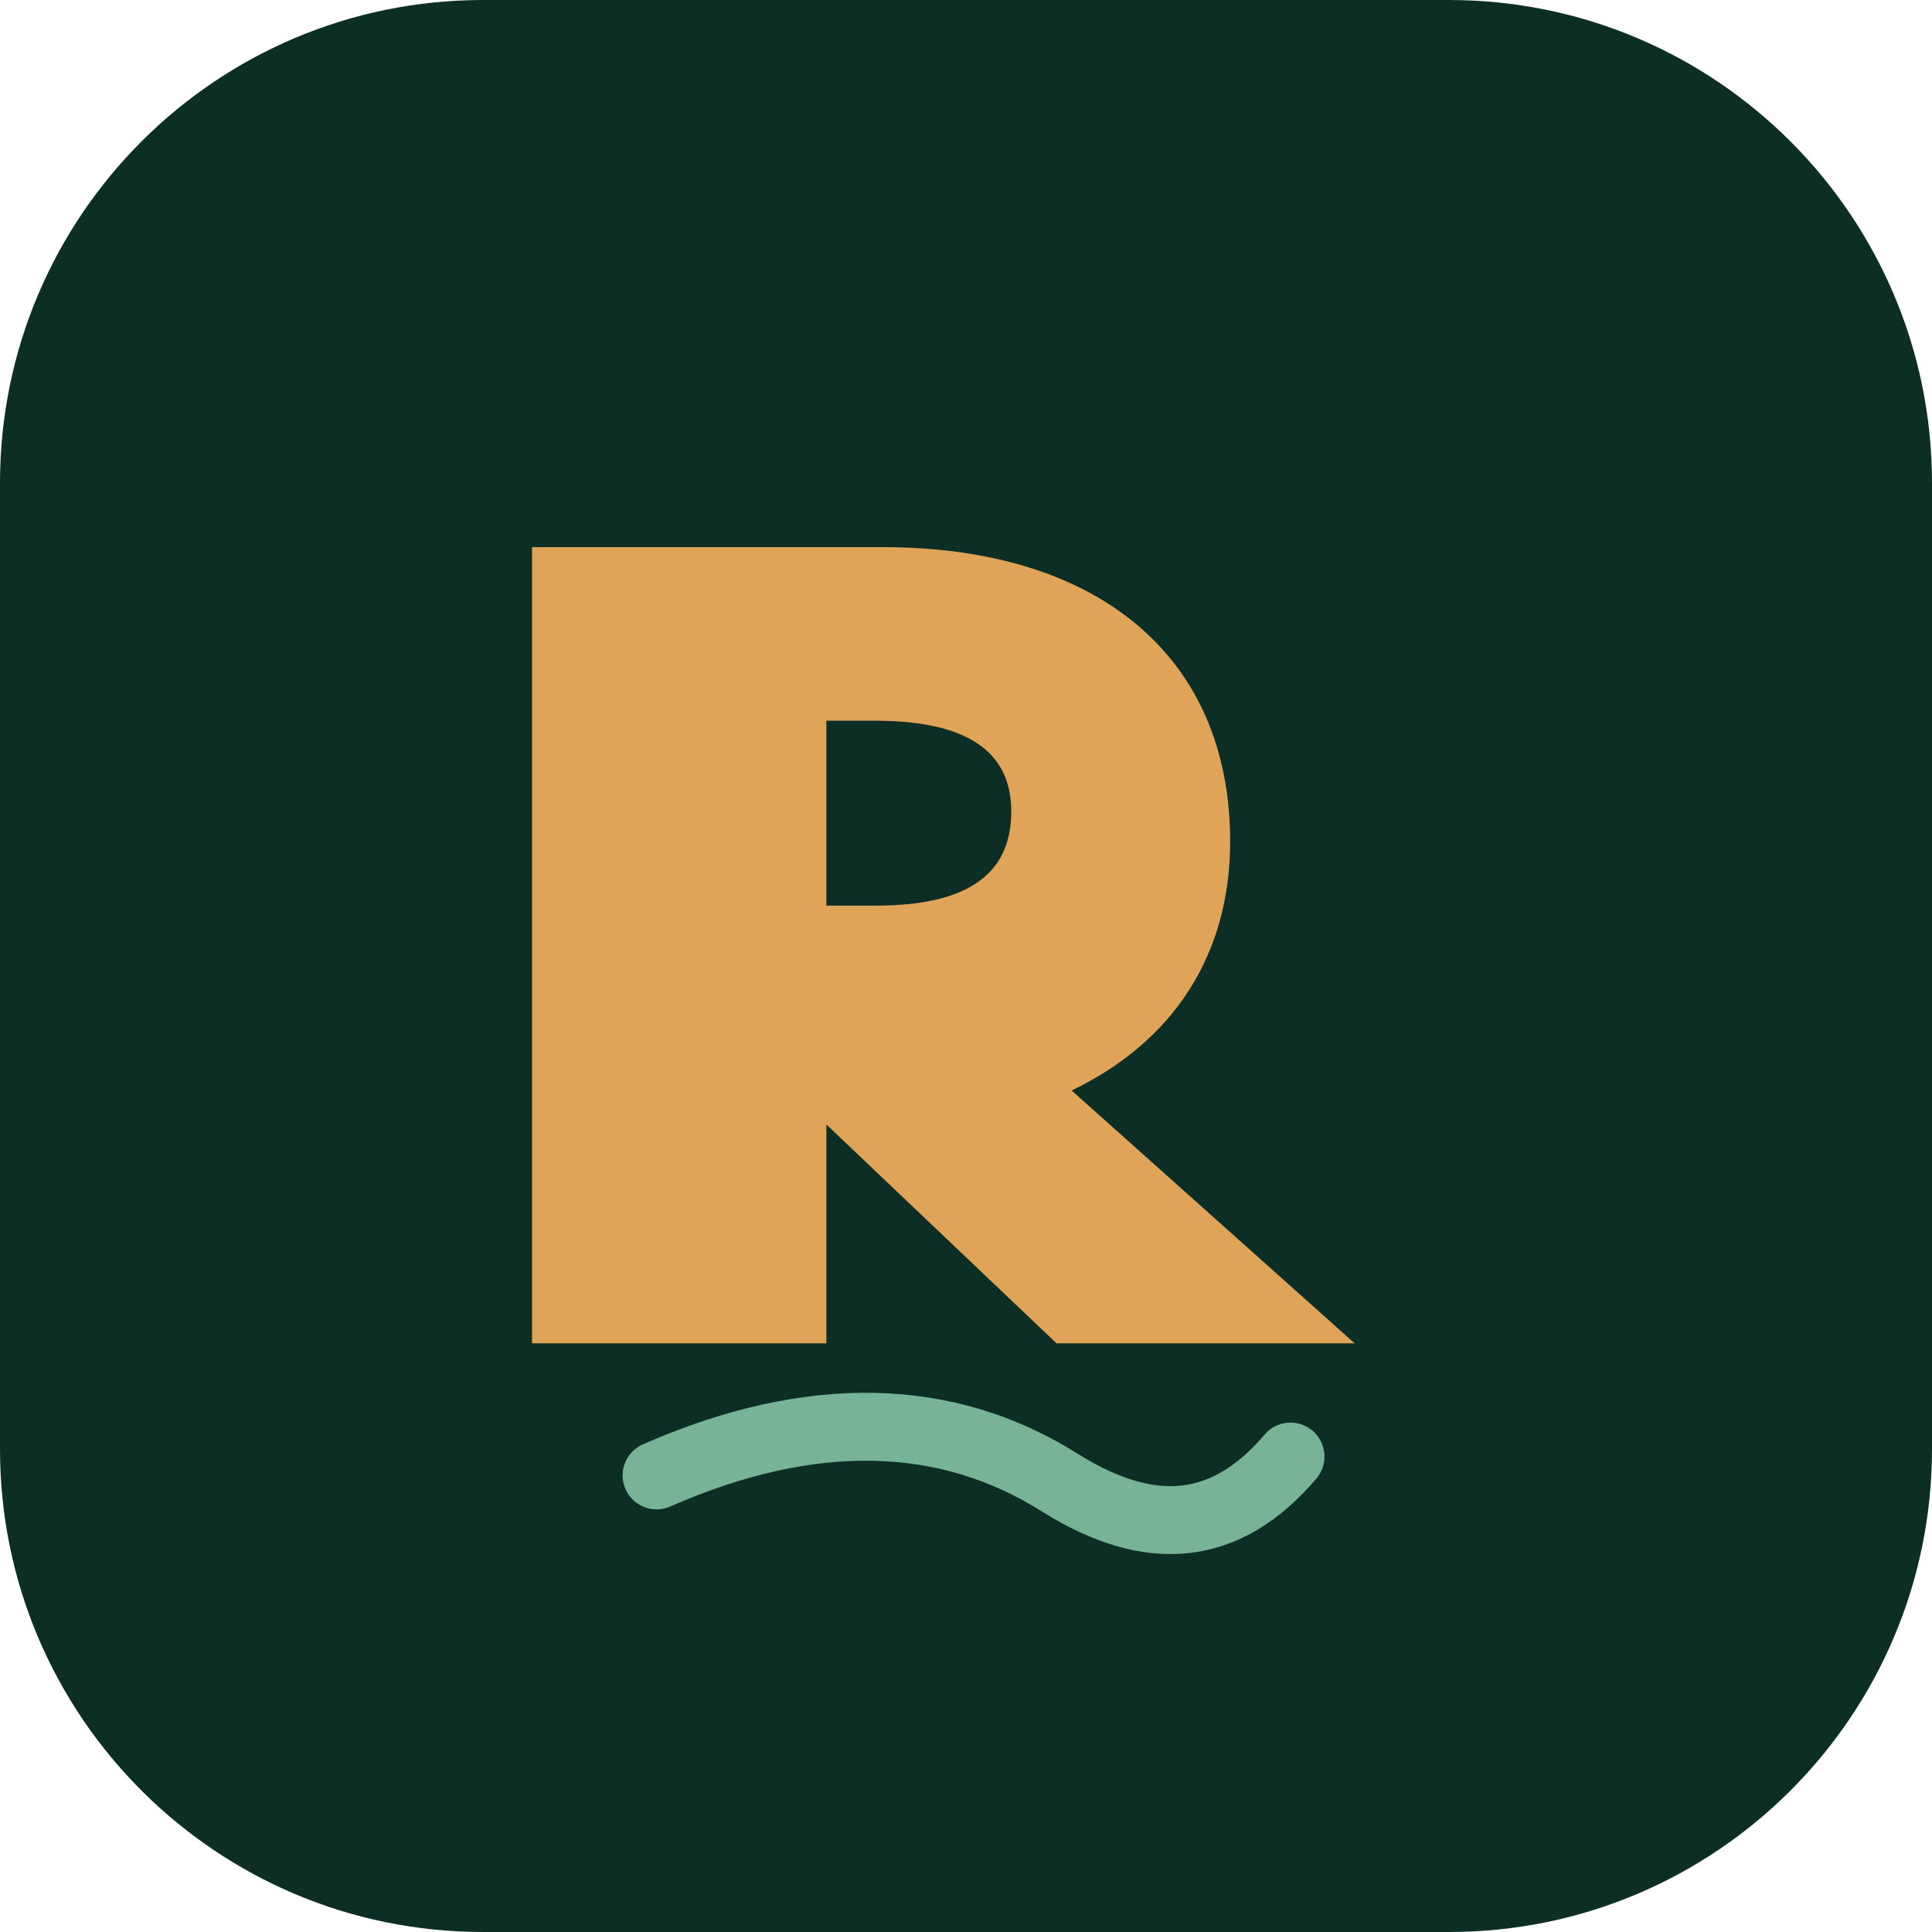
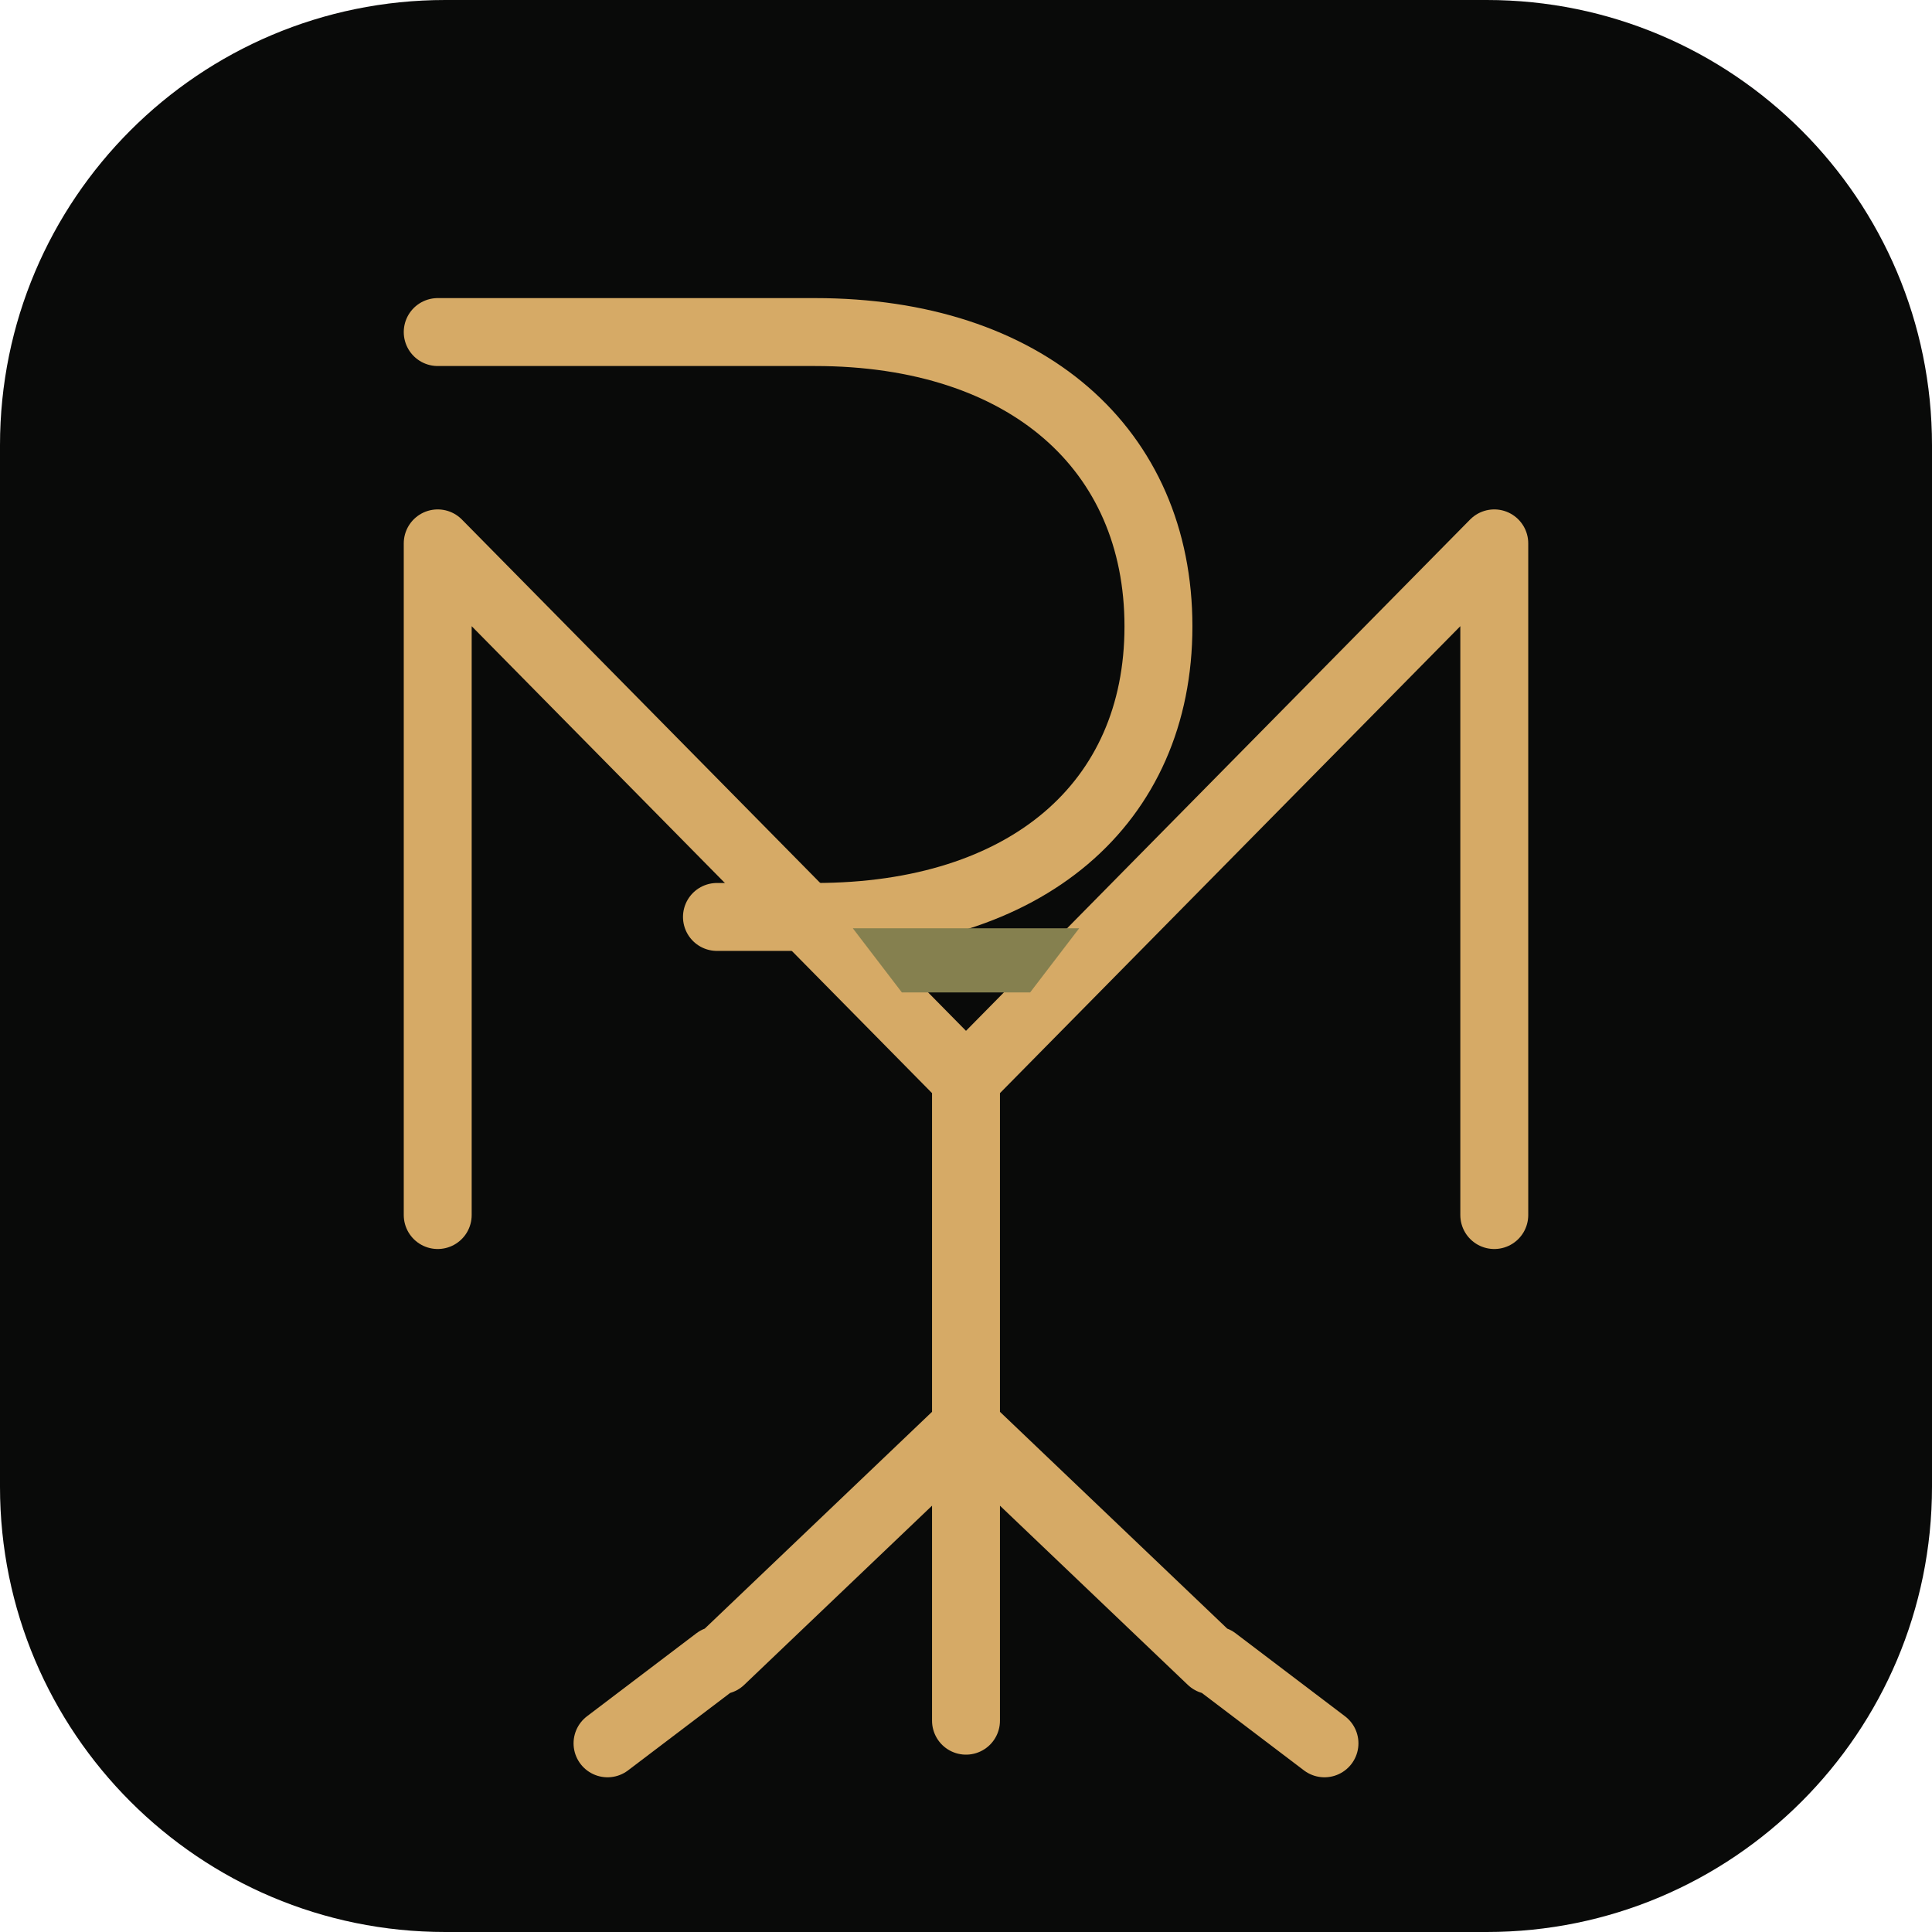
<svg xmlns="http://www.w3.org/2000/svg" viewBox="0 0 512 512">
-   <rect width="512" height="512" rx="128" fill="#0d2e24" />
-   <path d="M141 356V145h93c57 0 92 29 92 78 0 30-15 53-42 66l75 67h-79l-61-58v58h-78zm78-116h13c24 0 36-8 36-25 0-16-12-24-36-24h-13v49z" fill="#e0a458" />
-   <path d="M174 391c41-18 77-17 107 2 24 15 44 13 61-7" fill="none" stroke="#77b396" stroke-width="18" stroke-linecap="round" />
+   <rect width="512" height="512" rx="118" fill="#090a09" />
+   <g fill="none" stroke="#d6aa66" stroke-width="18" stroke-linecap="round" stroke-linejoin="round">
+     <path d="M116 144v178M116 144l140 142 140-142v178M256 286v92M256 378l-65 62M256 378l65 62M256 378v78M190 440l-29 22M322 440l29 22" />
+     <path d="M116 88h100c56 0 91 31 91 78s-35 77-91 77h-26" />
+   </g>
+   <path d="M226 246h60l-13 17h-34z" fill="#85804f" />
</svg>
